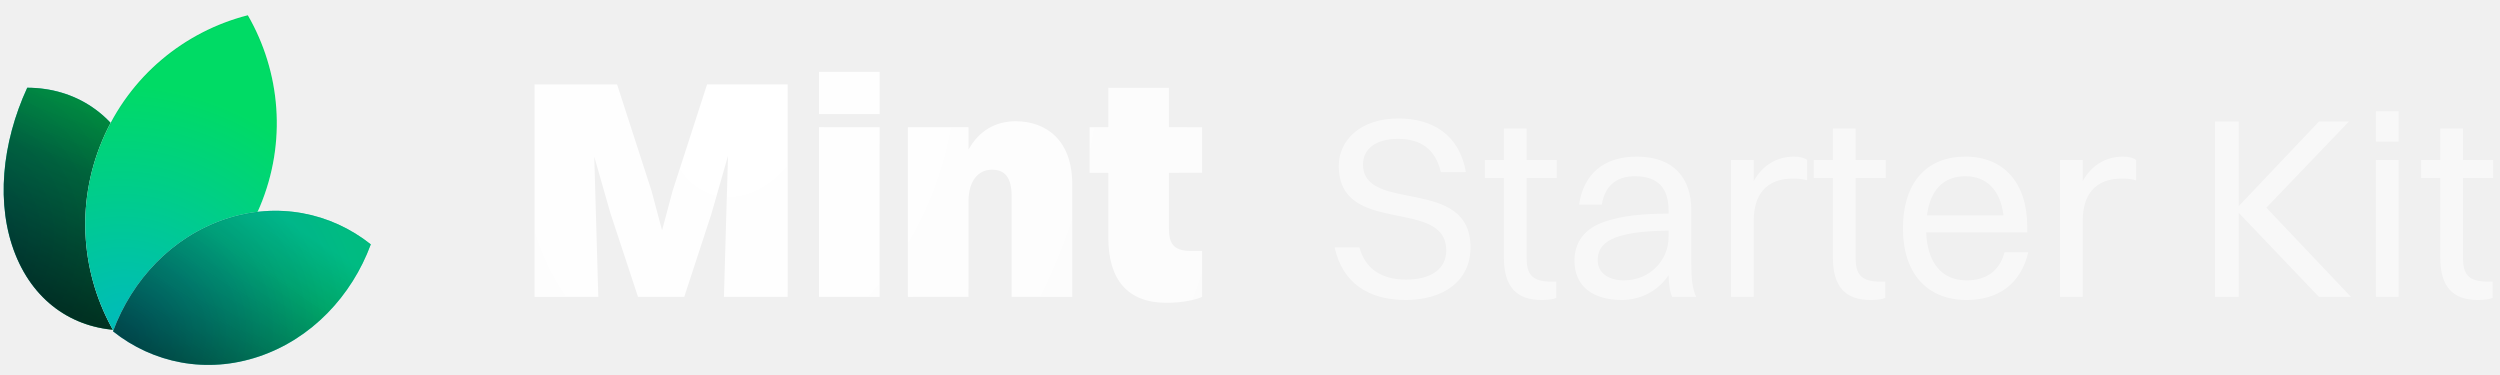
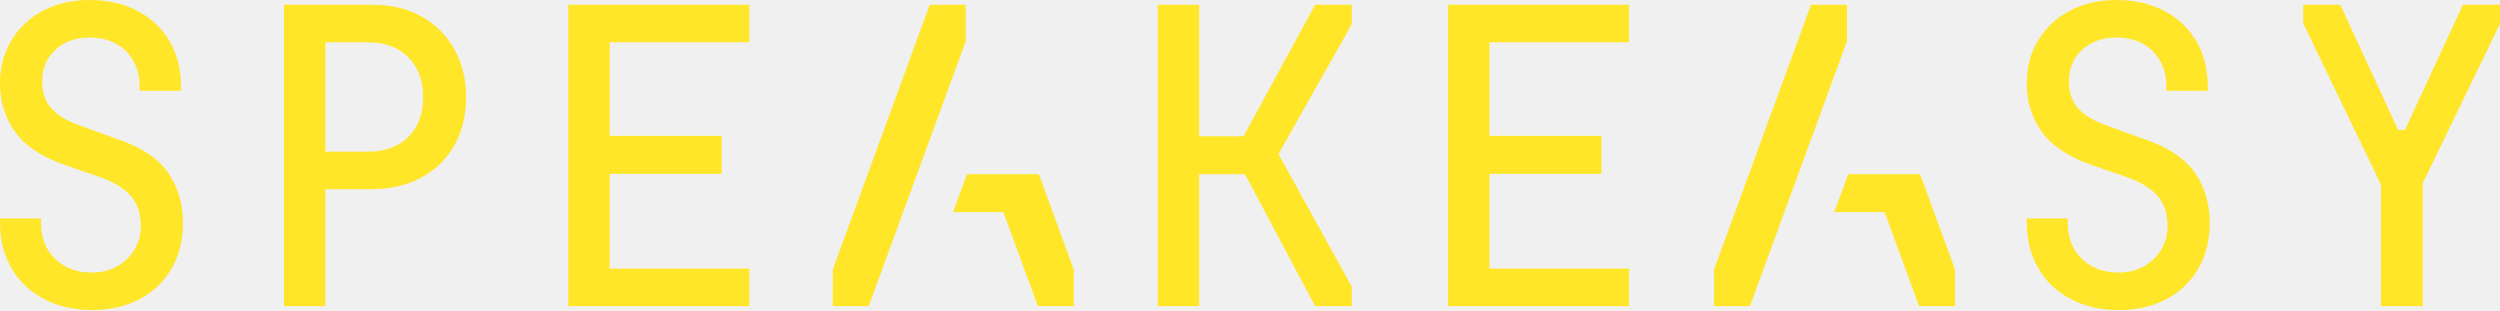
- <svg xmlns="http://www.w3.org/2000/svg" width="160" height="24" viewBox="0 0 160 24" fill="none">
-   <path d="M7.953 21.139C4.896 21.13 2.255 19.458 0.987 16.29C-0.28 13.121 0.109 9.163 1.744 5.615C4.801 5.624 7.442 7.296 8.71 10.465C9.977 13.633 9.588 17.591 7.953 21.139Z" fill="white" />
-   <path d="M7.953 21.139C4.896 21.13 2.255 19.458 0.987 16.29C-0.28 13.121 0.109 9.163 1.744 5.615C4.801 5.624 7.442 7.296 8.71 10.465C9.977 13.633 9.588 17.591 7.953 21.139Z" fill="url(#paint0_radial_115_109)" />
-   <path d="M7.953 21.139C4.896 21.13 2.255 19.458 0.987 16.29C-0.28 13.121 0.109 9.163 1.744 5.615C4.801 5.624 7.442 7.296 8.71 10.465C9.977 13.633 9.588 17.591 7.953 21.139Z" fill="black" fill-opacity="0.5" style="mix-blend-mode:hard-light" />
-   <path d="M7.953 21.139C4.896 21.13 2.255 19.458 0.987 16.29C-0.28 13.121 0.109 9.163 1.744 5.615C4.801 5.624 7.442 7.296 8.71 10.465C9.977 13.633 9.588 17.591 7.953 21.139Z" fill="url(#paint1_linear_115_109)" fill-opacity="0.5" style="mix-blend-mode:hard-light" />
-   <path d="M7.935 21.111C4.897 21.096 2.274 19.431 1.013 16.279C-0.248 13.124 0.136 9.182 1.762 5.643C4.8 5.659 7.423 7.324 8.684 10.476C9.945 13.63 9.561 17.572 7.935 21.111Z" stroke="url(#paint2_linear_115_109)" stroke-opacity="0.05" stroke-width="0.056" />
-   <path d="M7.31 21.257C11.354 20.221 14.884 17.375 16.628 13.236C18.373 9.097 17.945 4.587 15.86 0.976C11.816 2.012 8.287 4.858 6.542 8.998C4.797 13.137 5.225 17.646 7.31 21.257Z" fill="white" />
-   <path d="M7.31 21.257C11.354 20.221 14.884 17.375 16.628 13.236C18.373 9.097 17.945 4.587 15.86 0.976C11.816 2.012 8.287 4.858 6.542 8.998C4.797 13.137 5.225 17.646 7.31 21.257Z" fill="url(#paint3_radial_115_109)" />
-   <path d="M16.602 13.225C14.864 17.349 11.351 20.187 7.324 21.225C5.253 17.624 4.829 13.132 6.568 9.009C8.306 4.885 11.819 2.047 15.846 1.009C17.918 4.61 18.341 9.101 16.602 13.225Z" stroke="url(#paint4_linear_115_109)" stroke-opacity="0.05" stroke-width="0.056" />
-   <path d="M7.234 21.207C9.789 23.237 13.21 23.951 16.577 22.814C19.944 21.677 22.506 18.945 23.73 15.638C21.175 13.608 17.754 12.894 14.387 14.031C11.02 15.168 8.458 17.901 7.234 21.207Z" fill="white" />
-   <path d="M7.234 21.207C9.789 23.237 13.21 23.951 16.577 22.814C19.944 21.677 22.506 18.945 23.73 15.638C21.175 13.608 17.754 12.894 14.387 14.031C11.02 15.168 8.458 17.901 7.234 21.207Z" fill="url(#paint5_radial_115_109)" />
-   <path d="M7.234 21.207C9.789 23.237 13.21 23.951 16.577 22.814C19.944 21.677 22.506 18.945 23.73 15.638C21.175 13.608 17.754 12.894 14.387 14.031C11.02 15.168 8.458 17.901 7.234 21.207Z" fill="black" fill-opacity="0.2" style="mix-blend-mode:hard-light" />
-   <path d="M7.234 21.207C9.789 23.237 13.21 23.951 16.577 22.814C19.944 21.677 22.506 18.945 23.73 15.638C21.175 13.608 17.754 12.894 14.387 14.031C11.02 15.168 8.458 17.901 7.234 21.207Z" fill="url(#paint6_linear_115_109)" fill-opacity="0.5" style="mix-blend-mode:hard-light" />
-   <path d="M16.568 22.787C13.218 23.918 9.814 23.212 7.267 21.198C8.492 17.907 11.044 15.189 14.396 14.058C17.747 12.927 21.15 13.633 23.697 15.648C22.472 18.938 19.92 21.656 16.568 22.787Z" stroke="url(#paint7_linear_115_109)" stroke-opacity="0.05" stroke-width="0.056" />
-   <path d="M34.212 19V5.4H39.492L41.692 12.2L42.372 14.74L43.052 12.2L45.252 5.4H50.412V19H46.332L46.592 9.98L45.532 13.68L43.792 19H40.832L39.052 13.6L38.032 10.02L38.292 19H34.212ZM52.416 7.3V4.6H56.295V7.3H52.416ZM52.416 19V8.14H56.295V19H52.416ZM58.104 19V8.14H61.984V9.58C62.664 8.34 63.744 7.76 65.004 7.76C66.964 7.76 68.624 8.98 68.624 11.78V19H64.744V12.56C64.744 11.34 64.304 10.86 63.484 10.86C62.604 10.86 61.984 11.58 61.984 12.88V19H58.104ZM70.933 15.22V11.06H69.733V8.14H70.933V5.62H74.813V8.14H76.933V11.06H74.813V14.6C74.813 15.5 75.033 16.06 76.213 16.06H76.933V19C76.493 19.2 75.673 19.38 74.653 19.38C72.153 19.38 70.933 17.88 70.933 15.22Z" fill="url(#paint8_radial_115_109)" />
-   <path d="M87.232 10.519C87.232 13.687 94.112 11.229 94.112 15.832C94.112 17.994 92.364 19.198 89.971 19.198C87.562 19.198 85.912 18.093 85.417 15.832H87.001C87.364 17.169 88.371 17.895 89.987 17.895C91.671 17.895 92.561 17.152 92.561 16.03C92.561 12.598 85.681 15.155 85.681 10.618C85.681 9.001 87.034 7.582 89.509 7.582C91.671 7.582 93.403 8.621 93.816 11.014H92.215C91.868 9.529 90.912 8.886 89.476 8.886C88.057 8.886 87.232 9.529 87.232 10.519ZM96.25 16.476V11.393H95.029V10.239H96.25V8.226H97.702V10.239H99.632V11.393H97.702V16.476C97.702 17.532 98.015 18.026 99.302 18.026H99.599V19.066C99.434 19.148 99.071 19.198 98.659 19.198C97.025 19.198 96.25 18.323 96.25 16.476ZM102.516 13.093H101.064C101.345 11.162 102.615 10.024 104.76 10.024C107.103 10.024 108.242 11.393 108.242 13.44V16.888C108.242 17.895 108.324 18.521 108.555 19H107.021C106.856 18.654 106.806 18.142 106.79 17.614C106.047 18.72 104.859 19.198 103.803 19.198C101.988 19.198 100.767 18.357 100.767 16.69C100.767 15.486 101.427 14.611 102.714 14.182C103.902 13.786 105.107 13.687 106.79 13.671V13.473C106.79 12.053 106.13 11.278 104.628 11.278C103.374 11.278 102.698 11.971 102.516 13.093ZM102.252 16.657C102.252 17.465 102.929 17.944 103.952 17.944C105.569 17.944 106.79 16.674 106.79 15.172V14.759C103.061 14.793 102.252 15.585 102.252 16.657ZM110.787 19V10.239H112.239V11.591C112.833 10.519 113.774 10.024 114.83 10.024C115.176 10.024 115.49 10.107 115.655 10.239V11.542C115.407 11.46 115.094 11.427 114.747 11.427C112.998 11.427 112.239 12.515 112.239 14.1V19H110.787ZM117.305 16.476V11.393H116.084V10.239H117.305V8.226H118.757V10.239H120.688V11.393H118.757V16.476C118.757 17.532 119.071 18.026 120.358 18.026H120.655V19.066C120.49 19.148 120.127 19.198 119.714 19.198C118.081 19.198 117.305 18.323 117.305 16.476ZM129.809 16.145C129.33 18.192 127.862 19.198 125.865 19.198C123.324 19.198 121.79 17.482 121.79 14.627C121.79 11.658 123.324 10.024 125.783 10.024C128.258 10.024 129.743 11.723 129.743 14.512V14.875H123.275C123.357 16.838 124.281 17.944 125.865 17.944C127.103 17.944 127.977 17.35 128.291 16.145H129.809ZM125.783 11.278C124.38 11.278 123.539 12.152 123.324 13.786H128.225C128.027 12.169 127.152 11.278 125.783 11.278ZM131.843 19V10.239H133.295V11.591C133.889 10.519 134.829 10.024 135.885 10.024C136.232 10.024 136.545 10.107 136.71 10.239V11.542C136.463 11.46 136.149 11.427 135.803 11.427C134.054 11.427 133.295 12.515 133.295 14.1V19H131.843ZM141.763 19V7.78H143.281V13.192L148.413 7.78H150.327L145.047 13.291L150.459 19H148.413L143.281 13.621V19H141.763ZM152.06 9.067V7.12H153.512V9.067H152.06ZM152.06 19V10.239H153.512V19H152.06ZM156.178 16.476V11.393H154.957V10.239H156.178V8.226H157.63V10.239H159.56V11.393H157.63V16.476C157.63 17.532 157.943 18.026 159.23 18.026H159.527V19.066C159.362 19.148 158.999 19.198 158.587 19.198C156.953 19.198 156.178 18.323 156.178 16.476Z" fill="white" fill-opacity="0.55" />
-   <defs>
-     <radialGradient id="paint0_radial_115_109" cx="0" cy="0" r="1" gradientUnits="userSpaceOnUse" gradientTransform="translate(-3.00503 15.023) rotate(-10.029) scale(17.9572 17.784)">
-       <stop stop-color="#00B0BB" />
-       <stop offset="1" stop-color="#00DB65" />
-     </radialGradient>
-     <linearGradient id="paint1_linear_115_109" x1="7.39" y1="4.813" x2="1.63" y2="18.689" gradientUnits="userSpaceOnUse">
-       <stop stop-color="#18E299" />
-       <stop offset="1" />
-     </linearGradient>
-     <linearGradient id="paint2_linear_115_109" x1="7.948" y1="8.016" x2="1.761" y2="18.746" gradientUnits="userSpaceOnUse">
-       <stop />
-       <stop offset="1" stop-opacity="0" />
-     </linearGradient>
-     <radialGradient id="paint3_radial_115_109" cx="0" cy="0" r="1" gradientUnits="userSpaceOnUse" gradientTransform="translate(8.11404 20.8822) rotate(-75.7542) scale(21.6246 23.7772)">
-       <stop stop-color="#00BBBB" />
-       <stop offset="0.713" stop-color="#00DB65" />
-     </radialGradient>
-     <linearGradient id="paint4_linear_115_109" x1="7.602" y1="5.871" x2="15.556" y2="16.372" gradientUnits="userSpaceOnUse">
-       <stop />
-       <stop offset="1" stop-opacity="0" />
-     </linearGradient>
-     <radialGradient id="paint5_radial_115_109" cx="0" cy="0" r="1" gradientUnits="userSpaceOnUse" gradientTransform="translate(7.84537 21.5181) rotate(-20.3525) scale(18.5603 17.32)">
-       <stop stop-color="#00B0BB" />
-       <stop offset="1" stop-color="#00DB65" />
-     </radialGradient>
-     <linearGradient id="paint6_linear_115_109" x1="16.808" y1="13.007" x2="10.041" y2="22.994" gradientUnits="userSpaceOnUse">
-       <stop stop-color="#00B1BC" />
-       <stop offset="1" />
-     </linearGradient>
-     <linearGradient id="paint7_linear_115_109" x1="16.808" y1="13.007" x2="14.169" y2="23.841" gradientUnits="userSpaceOnUse">
-       <stop />
-       <stop offset="1" stop-opacity="0" />
-     </linearGradient>
-     <radialGradient id="paint8_radial_115_109" cx="0" cy="0" r="1" gradientUnits="userSpaceOnUse" gradientTransform="translate(47.2781 7) rotate(19.0047) scale(67.5582 85.7506)">
-       <stop stop-color="white" />
-       <stop offset="1" stop-color="white" stop-opacity="0.5" />
-     </radialGradient>
-   </defs>
+ <svg xmlns="http://www.w3.org/2000/svg" width="129" height="16" viewBox="0 0 129 16" fill="none">
+   <path d="M95.304 0.244H93.448L88.446 13.905L88.442 15.797H90.298L95.304 2.125V0.244Z" fill="#FFE629" />
+   <path d="M99.078 8.988H95.37L94.648 10.946H97.249L99.025 15.797H100.882L100.878 13.905L99.078 8.988Z" fill="#FFE629" />
+   <path d="M6.329 7.277L4.029 6.442C3.405 6.21 2.941 5.922 2.635 5.574C2.33 5.229 2.177 4.764 2.177 4.178C2.177 3.526 2.405 2.99 2.859 2.568C3.313 2.148 3.9 1.936 4.619 1.936C5.406 1.936 6.034 2.171 6.501 2.639C6.97 3.11 7.203 3.71 7.203 4.443V4.687H9.34V4.443C9.34 3.574 9.143 2.803 8.75 2.13C8.356 1.457 7.803 0.935 7.091 0.561C6.379 0.187 5.555 0 4.619 0C3.724 0 2.927 0.183 2.228 0.55C1.529 0.917 0.983 1.427 0.59 2.08C0.196 2.732 0 3.473 0 4.301C0 5.225 0.251 6.048 0.753 6.768C1.254 7.487 2.089 8.059 3.255 8.479L5.311 9.193C5.976 9.451 6.467 9.77 6.787 10.151C7.105 10.531 7.265 11.035 7.265 11.66C7.265 12.107 7.155 12.515 6.939 12.882C6.722 13.248 6.42 13.539 6.034 13.749C5.647 13.959 5.216 14.064 4.741 14.064C3.968 14.064 3.337 13.831 2.849 13.361C2.36 12.892 2.117 12.278 2.117 11.517V11.272H2.0315e-06V11.476C2.0315e-06 12.36 0.196 13.143 0.59 13.831C0.983 14.517 1.543 15.049 2.269 15.43C2.994 15.811 3.818 16 4.741 16C5.664 16 6.481 15.813 7.194 15.441C7.906 15.067 8.458 14.54 8.852 13.861C9.245 13.181 9.442 12.401 9.442 11.517C9.442 10.552 9.201 9.706 8.719 8.98C8.238 8.253 7.441 7.685 6.329 7.277Z" fill="#FFE629" />
+   <path d="M21.743 0.846C21.017 0.445 20.179 0.244 19.23 0.244H14.651V15.797H16.788V9.763H19.169C20.132 9.763 20.983 9.567 21.722 9.172C22.462 8.778 23.035 8.221 23.442 7.501C23.849 6.782 24.052 5.952 24.052 5.015C24.052 4.091 23.849 3.264 23.442 2.538C23.035 1.811 22.468 1.247 21.743 0.846ZM21.061 7.074C20.545 7.576 19.847 7.827 18.966 7.827H16.788V2.182H18.966C19.847 2.182 20.545 2.436 21.061 2.946C21.577 3.455 21.834 4.144 21.834 5.015C21.834 5.884 21.577 6.57 21.061 7.074Z" fill="#FFE629" />
+   <path d="M29.322 0.244V15.797H38.662V13.861H31.459V8.969H37.238V7.011H31.459V2.182H38.662V0.244H29.322Z" fill="#FFE629" />
+   <path d="M64.178 7.011V7.033H61.878V0.244H59.742V15.797H61.878V8.988H64.242L67.861 15.797H69.754V14.798L65.968 7.95L69.754 1.243V0.244H67.861L64.178 7.011Z" fill="#FFE629" />
+   <path d="M74.718 0.244V15.797H84.058V13.861H76.855V8.969H82.634V7.011H76.855V2.182H84.058V0.244H74.718Z" fill="#FFE629" />
+   <path d="M110.91 7.277L108.61 6.442C107.986 6.21 107.522 5.922 107.216 5.574C106.911 5.229 106.758 4.764 106.758 4.178C106.758 3.526 106.986 2.99 107.44 2.568C107.894 2.148 108.481 1.936 109.2 1.936C109.987 1.936 110.615 2.171 111.082 2.639C111.551 3.11 111.785 3.71 111.785 4.443V4.687H113.921V4.443C113.921 3.574 113.724 2.803 113.332 2.13C112.938 1.457 112.385 0.935 111.673 0.561C110.961 0.187 110.136 2.31779e-06 109.2 2.31779e-06C108.305 2.31779e-06 107.508 0.183 106.809 0.55C106.11 0.917 105.564 1.427 105.172 2.08C104.778 2.732 104.581 3.473 104.581 4.301C104.581 5.225 104.832 6.048 105.334 6.768C105.835 7.487 106.67 8.059 107.837 8.479L109.892 9.193C110.557 9.451 111.049 9.77 111.368 10.151C111.686 10.531 111.846 11.035 111.846 11.66C111.846 12.107 111.737 12.515 111.52 12.882C111.303 13.248 111.001 13.539 110.615 13.749C110.228 13.959 109.797 14.064 109.322 14.064C108.55 14.064 107.918 13.831 107.43 13.361C106.941 12.892 106.698 12.278 106.698 11.517V11.272H104.581V11.476C104.581 12.36 104.778 13.143 105.172 13.831C105.564 14.517 106.125 15.049 106.85 15.43C107.575 15.811 108.399 16 109.322 16C110.245 16 111.062 15.813 111.775 15.441C112.487 15.067 113.039 14.54 113.433 13.861C113.827 13.181 114.023 12.401 114.023 11.517C114.023 10.552 113.782 9.706 113.3 8.98C112.819 8.253 112.022 7.685 110.91 7.277Z" fill="#FFE629" />
+   <path d="M127.088 0.244L124.096 6.707H123.742L120.759 0.244H118.846V1.202L122.855 9.519V15.797H125.012V9.458L129 1.223V0.244H127.088Z" fill="#FFE629" />
+   <path d="M49.832 0.244H47.975L42.973 13.905L42.969 15.797H44.826L49.832 2.125V0.244Z" fill="#FFE629" />
+   <path d="M53.605 8.988H49.897L49.175 10.946H51.777L53.553 15.797H55.41L55.405 13.905L53.605 8.988Z" fill="#FFE629" />
</svg>
